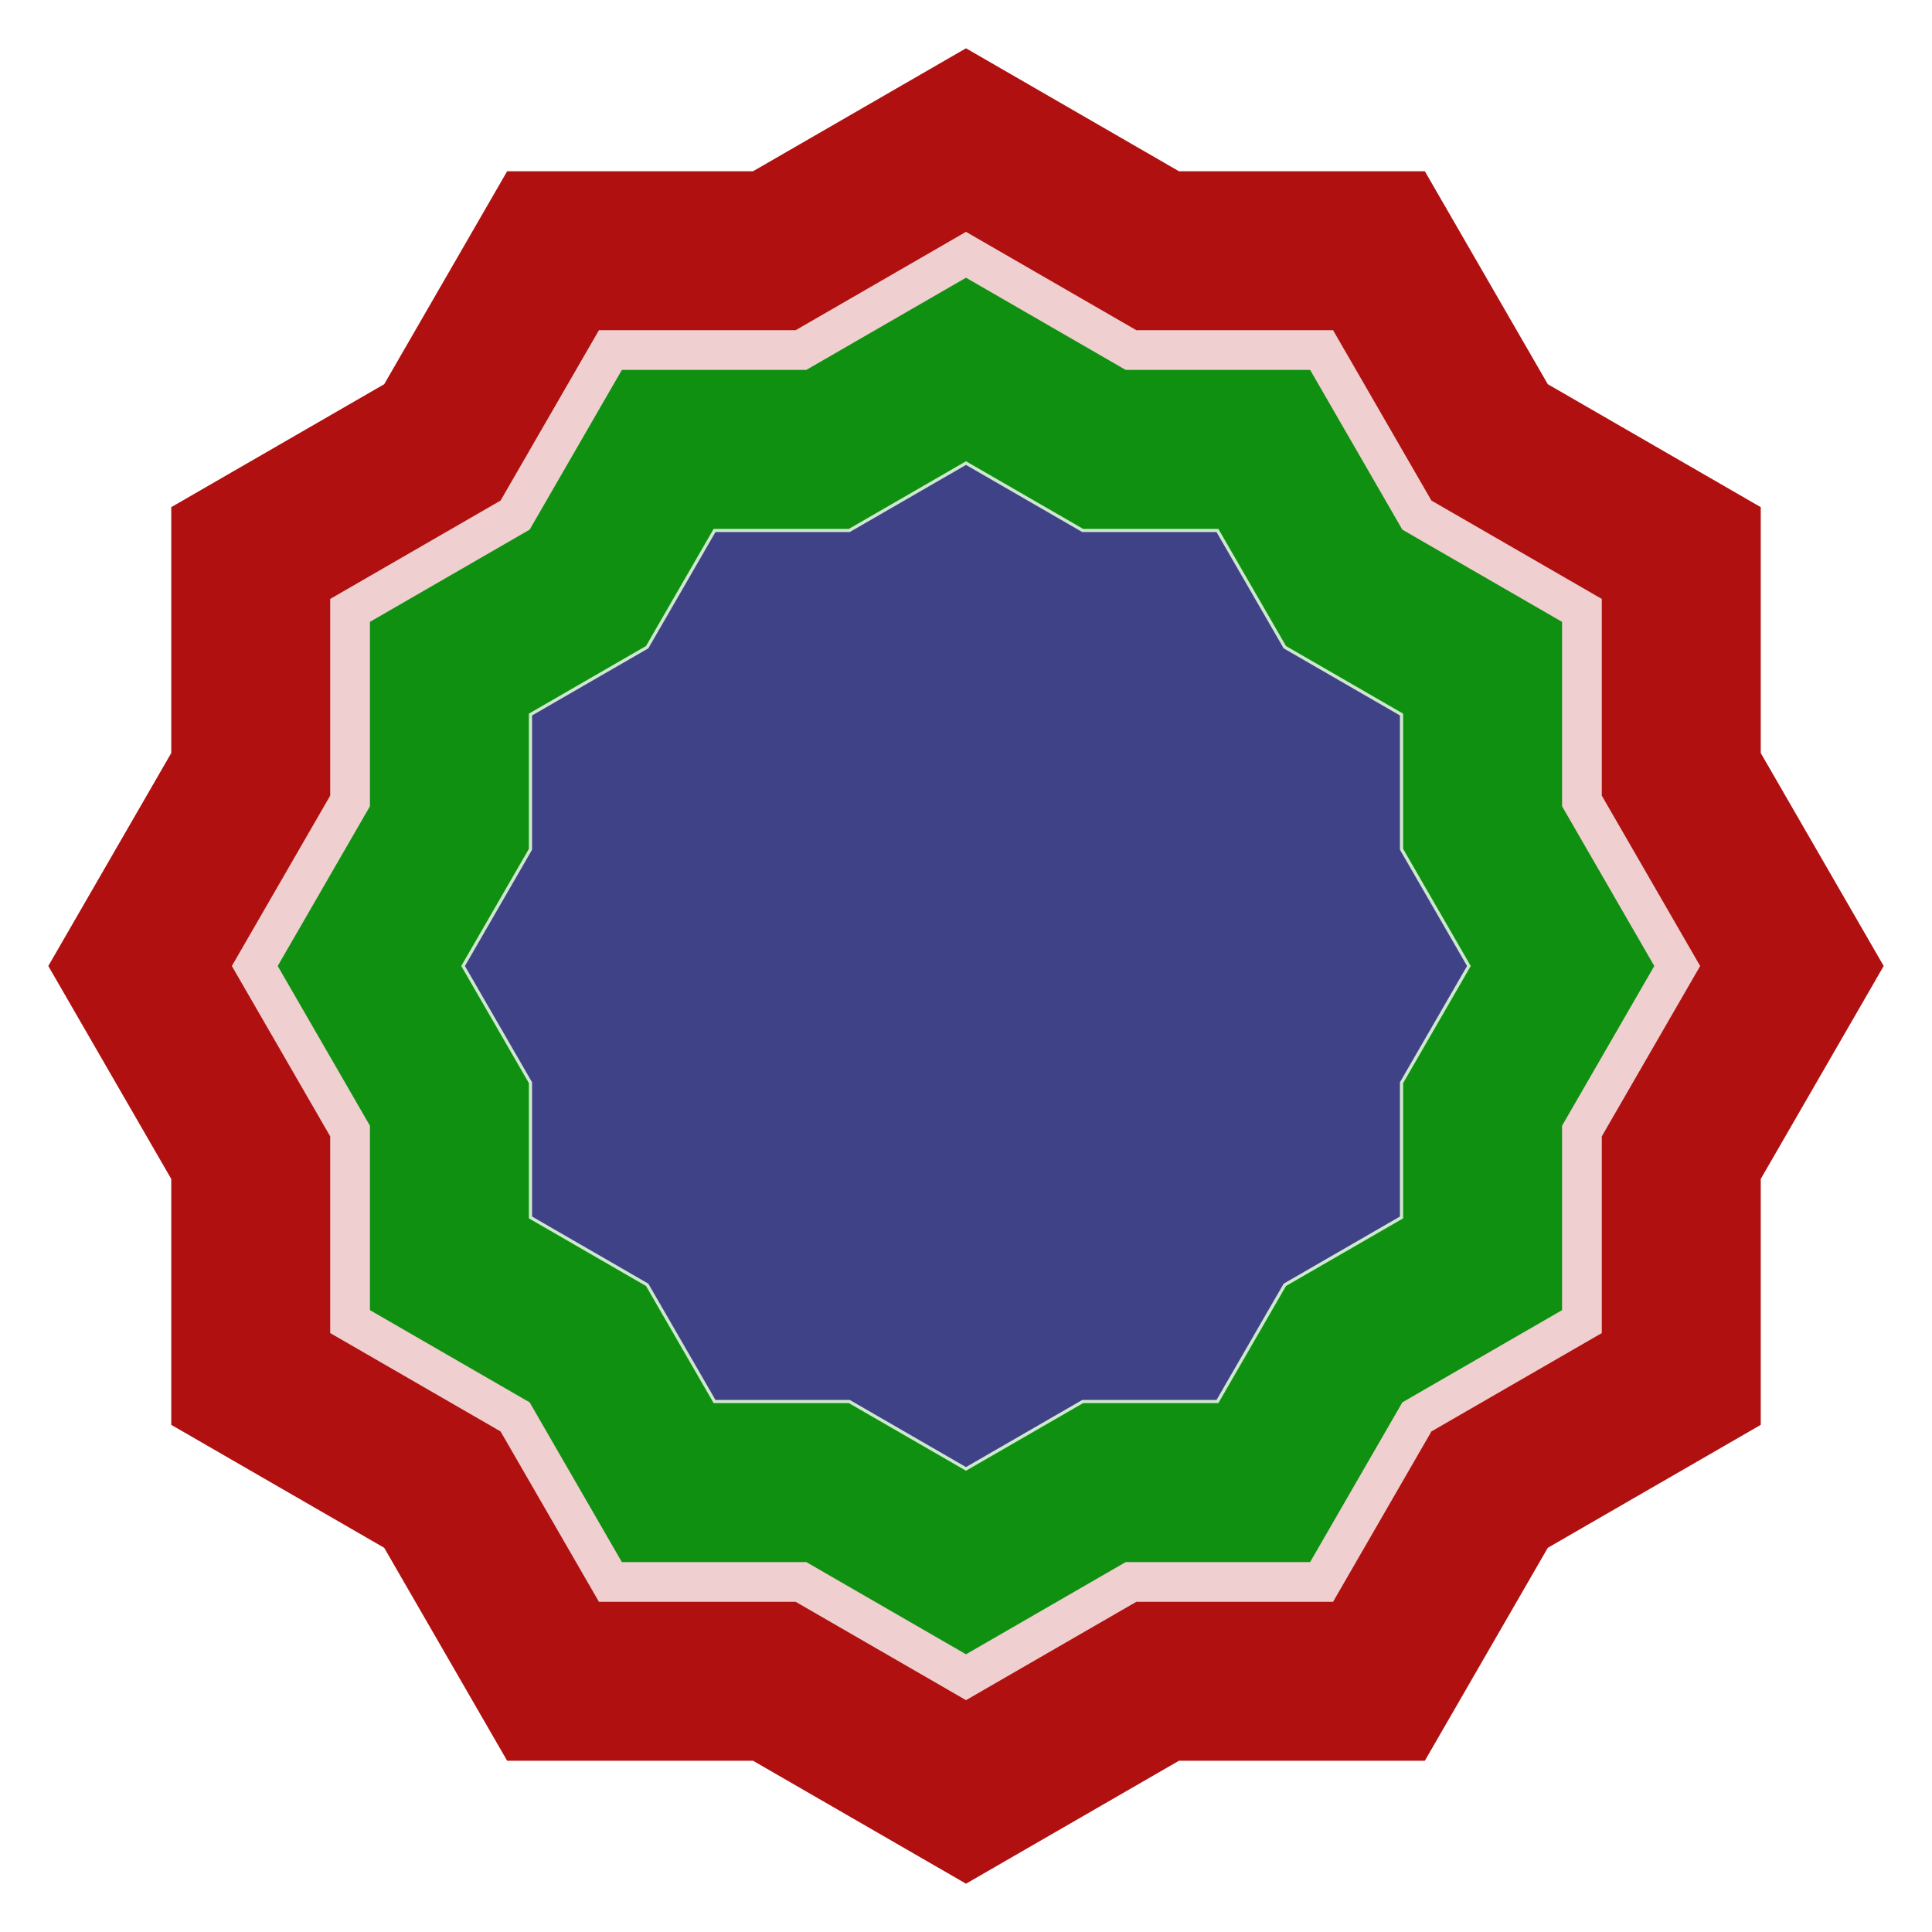
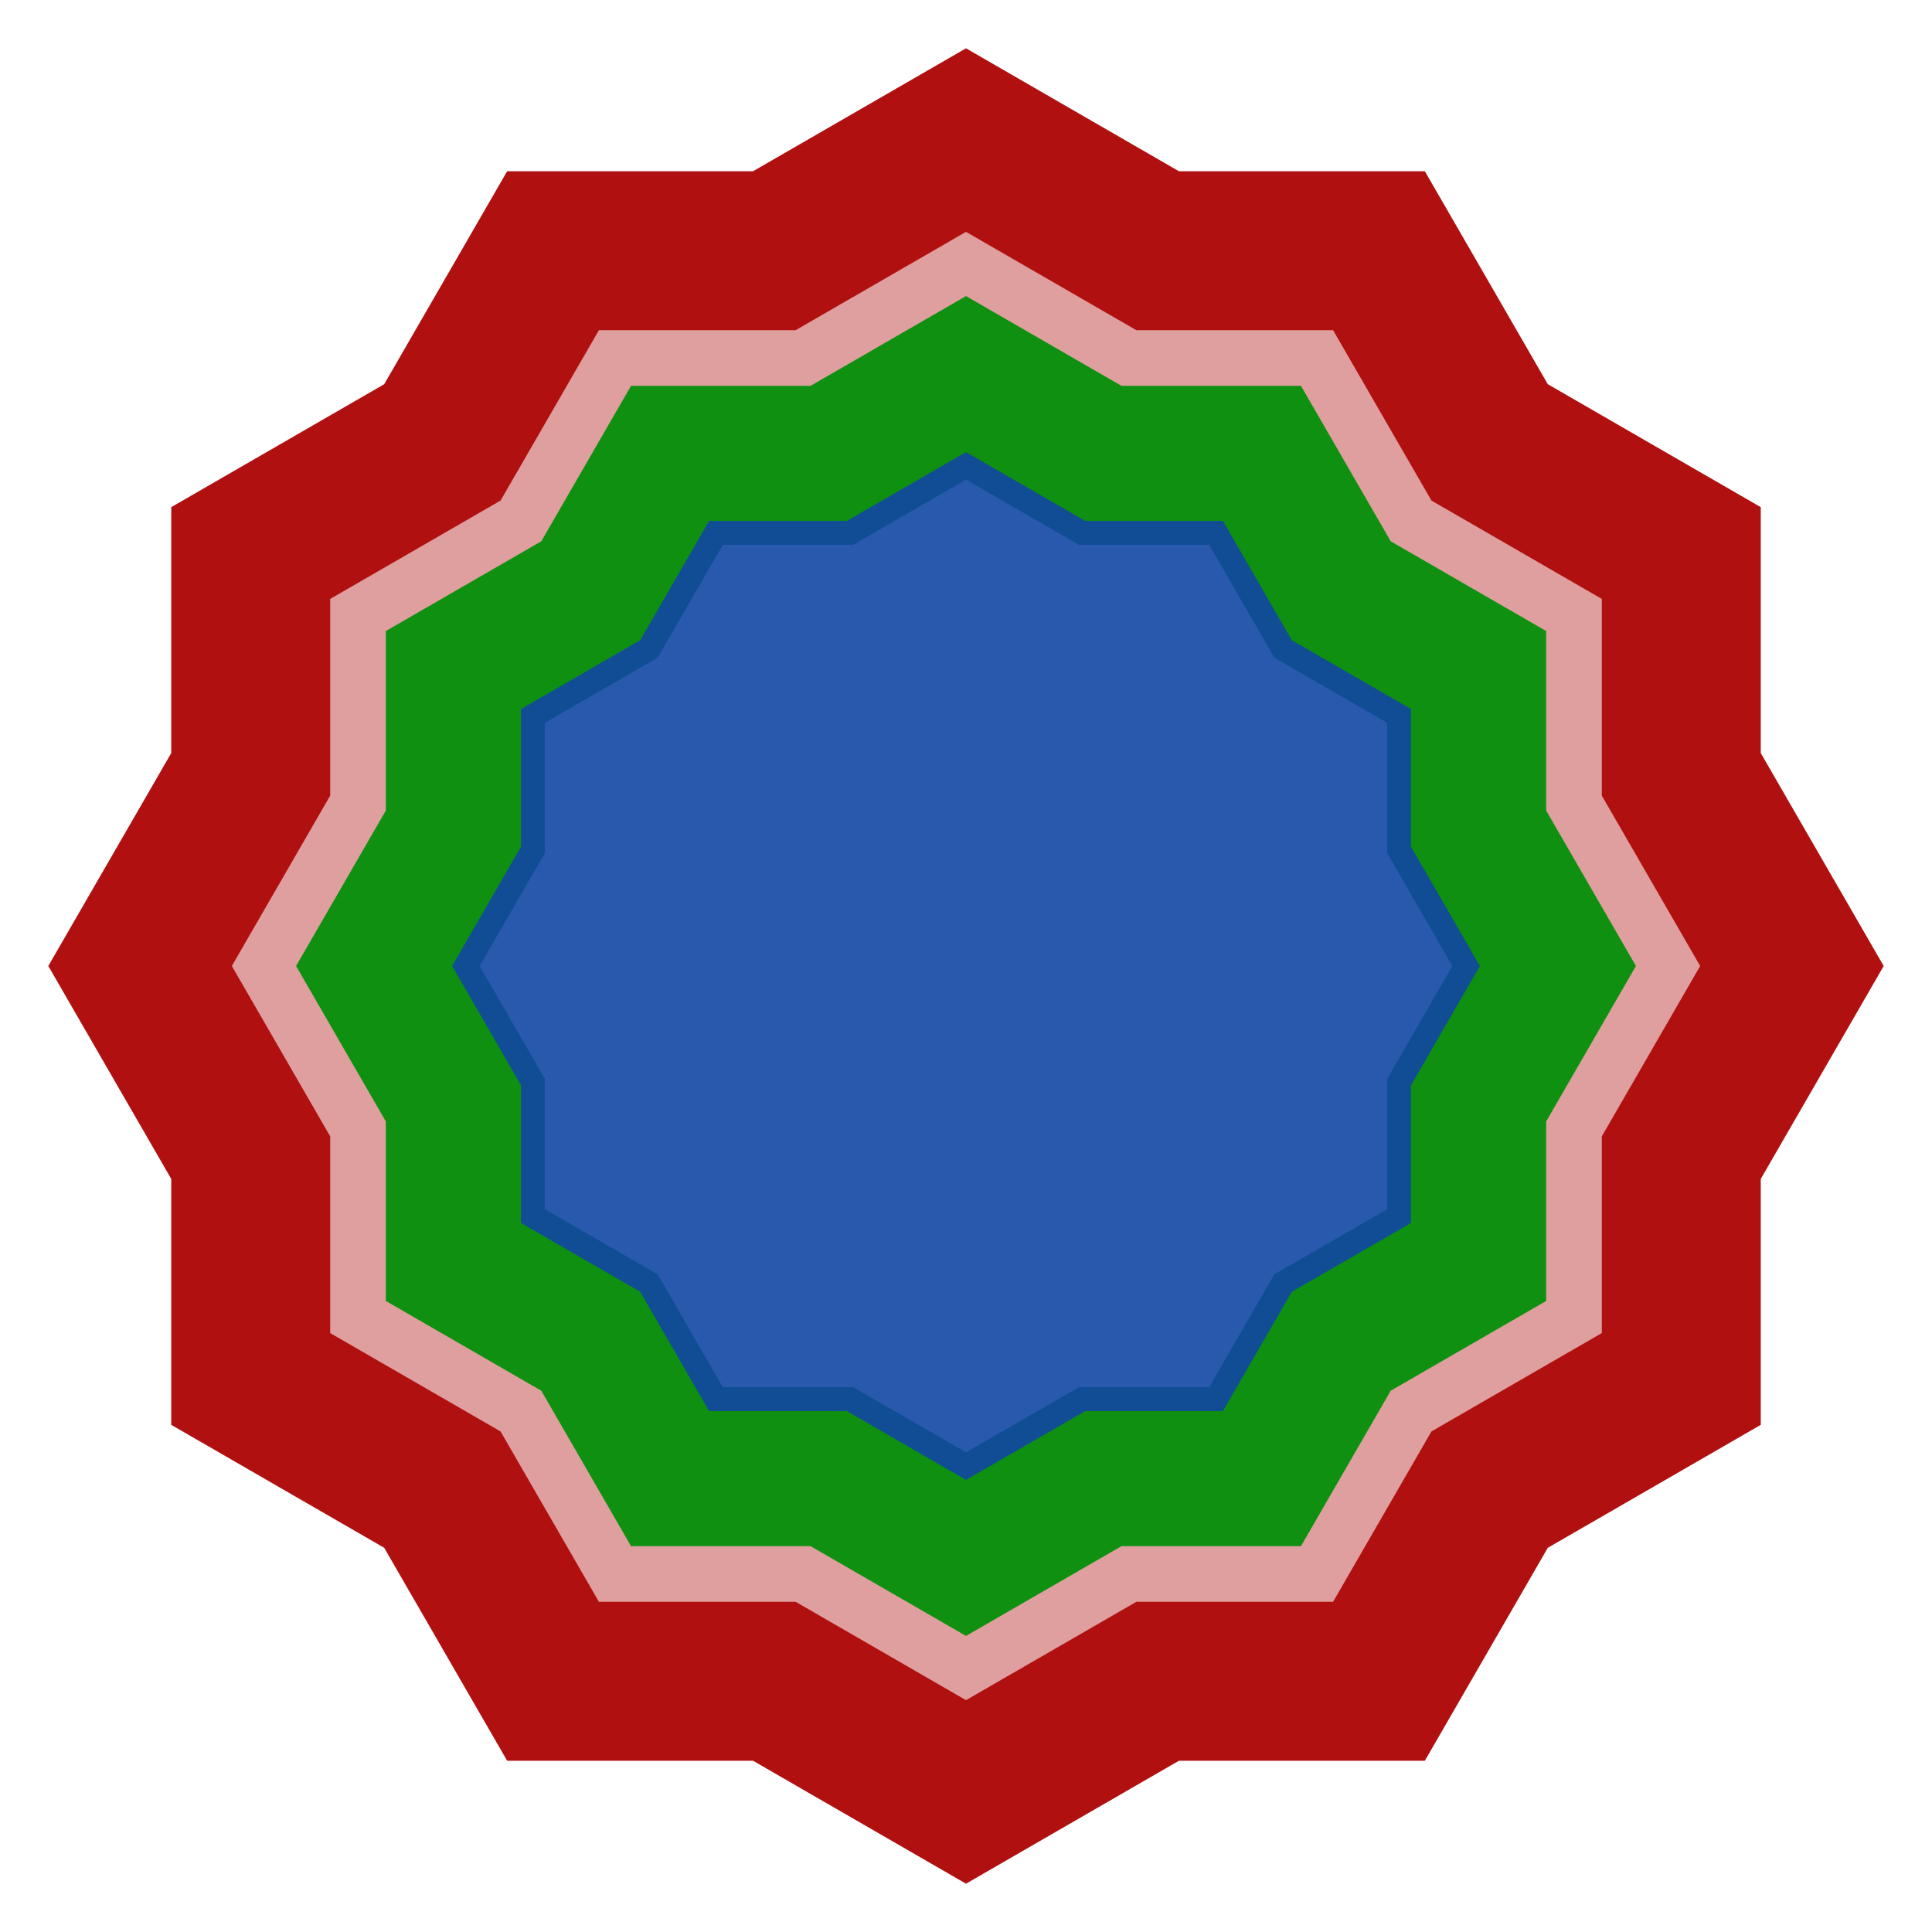
- <svg xmlns="http://www.w3.org/2000/svg" width="150" height="150" viewBox="0 0 150 150">
-   <path d="M 146.25 75 L 110.625 136.704 L 39.375 136.704 L 3.75 75 L 39.375 13.296 L 110.625 13.296 L 146.25 75 L 110.625 136.704 L 39.375 136.704 L 3.75 75 L 39.375 13.296 L 110.625 13.296 L 146.25 75 Z M 136.704 110.625 L 75 146.25 L 13.296 110.625 L 13.296 39.375 L 75 3.75 L 136.704 39.375 L 136.704 110.625 L 75 146.25 L 13.296 110.625 L 13.296 39.375 L 75 3.75 L 136.704 39.375 L 136.704 110.625 Z " fill="#b01010" />
-   <path d="M 132 75 L 103.5 124.363 L 46.5 124.363 L 18 75 L 46.5 25.637 L 103.5 25.637 L 132 75 L 103.5 124.363 L 46.5 124.363 L 18 75 L 46.5 25.637 L 103.5 25.637 L 132 75 Z M 124.363 103.5 L 75 132 L 25.637 103.5 L 25.637 46.5 L 75 18 L 124.363 46.5 L 124.363 103.5 L 75 132 L 25.637 103.5 L 25.637 46.5 L 75 18 L 124.363 46.5 L 124.363 103.5 Z " fill="rgba(255,255,255,0.8)" />
-   <path d="M 128.438 75 L 101.719 121.278 L 48.281 121.278 L 21.562 75 L 48.281 28.722 L 101.719 28.722 L 128.438 75 L 101.719 121.278 L 48.281 121.278 L 21.562 75 L 48.281 28.722 L 101.719 28.722 L 128.438 75 Z M 121.278 101.719 L 75 128.438 L 28.722 101.719 L 28.722 48.281 L 75 21.562 L 121.278 48.281 L 121.278 101.719 L 75 128.438 L 28.722 101.719 L 28.722 48.281 L 75 21.562 L 121.278 48.281 L 121.278 101.719 Z " fill="#0f9010" />
-   <path d="M 114.188 75 L 94.594 108.937 L 55.406 108.937 L 35.812 75 L 55.406 41.063 L 94.594 41.063 L 114.188 75 L 94.594 108.937 L 55.406 108.937 L 35.812 75 L 55.406 41.063 L 94.594 41.063 L 114.188 75 Z M 108.937 94.594 L 75 114.188 L 41.063 94.594 L 41.063 55.406 L 75 35.812 L 108.937 55.406 L 108.937 94.594 L 75 114.188 L 41.063 94.594 L 41.063 55.406 L 75 35.812 L 108.937 55.406 L 108.937 94.594 Z " fill="rgba(255,255,255,0.8)" />
-   <path d="M 113.903 75 L 94.451 108.691 L 55.549 108.691 L 36.097 75 L 55.549 41.309 L 94.451 41.309 L 113.903 75 L 94.451 108.691 L 55.549 108.691 L 36.097 75 L 55.549 41.309 L 94.451 41.309 L 113.903 75 Z M 108.691 94.451 L 75 113.903 L 41.309 94.451 L 41.309 55.549 L 75 36.097 L 108.691 55.549 L 108.691 94.451 L 75 113.903 L 41.309 94.451 L 41.309 55.549 L 75 36.097 L 108.691 55.549 L 108.691 94.451 Z " fill="#303080" opacity="0.9" />
+ <svg xmlns="http://www.w3.org/2000/svg" width="500" height="500" viewBox="0 0 500 500">
+   <path d="M 487.5 250 L 368.75 455.681 L 131.25 455.681 L 12.5 250 L 131.25 44.319 L 368.75 44.319 L 487.5 250 L 368.75 455.681 L 131.25 455.681 L 12.5 250 L 131.25 44.319 L 368.75 44.319 L 487.5 250 Z M 455.681 368.75 L 250 487.5 L 44.319 368.75 L 44.319 131.25 L 250 12.5 L 455.681 131.25 L 455.681 368.75 L 250 487.5 L 44.319 368.75 L 44.319 131.25 L 250 12.5 L 455.681 131.25 L 455.681 368.75 Z " fill="#b01010" />
+   <path d="M 440 250 L 345 414.545 L 155 414.545 L 60 250 L 155 85.455 L 345 85.455 L 440 250 L 345 414.545 L 155 414.545 L 60 250 L 155 85.455 L 345 85.455 L 440 250 Z M 414.545 345 L 250 440 L 85.455 345 L 85.455 155 L 250 60 L 414.545 155 L 414.545 345 L 250 440 L 85.455 345 L 85.455 155 L 250 60 L 414.545 155 L 414.545 345 Z " fill="rgba(255,255,255,0.6)" />
+   <path d="M 423.375 250 L 336.688 400.147 L 163.313 400.147 L 76.625 250 L 163.312 99.853 L 336.688 99.853 L 423.375 250 L 336.687 400.147 L 163.313 400.147 L 76.625 250 L 163.313 99.853 L 336.687 99.853 L 423.375 250 Z M 400.147 336.688 L 250 423.375 L 99.853 336.688 L 99.853 163.312 L 250 76.625 L 400.147 163.312 L 400.147 336.688 L 250 423.375 L 99.853 336.687 L 99.853 163.313 L 250 76.625 L 400.147 163.312 L 400.147 336.687 Z " fill="#0f9010" />
+   <path d="M 375.875 250 L 312.938 359.011 L 187.063 359.011 L 124.125 250 L 187.062 140.989 L 312.938 140.989 L 375.875 250 L 312.937 359.011 L 187.063 359.011 L 124.125 250 L 187.063 140.989 L 312.937 140.989 L 375.875 250 Z M 359.011 312.938 L 250 375.875 L 140.989 312.938 L 140.989 187.062 L 250 124.125 L 359.011 187.062 L 359.011 312.938 L 250 375.875 L 140.989 312.938 L 140.989 187.063 L 250 124.125 L 359.011 187.062 L 359.011 312.937 Z " fill="rgba(255,255,255,0.6)" />
+   <path d="M 383 250 L 316.5 365.181 L 183.5 365.181 L 117 250 L 183.5 134.819 L 316.5 134.819 L 383 250 L 316.5 365.181 L 183.5 365.181 L 117 250 L 183.5 134.819 L 316.5 134.819 L 383 250 Z M 365.181 316.5 L 250 383 L 134.819 316.5 L 134.819 183.5 L 250 117 L 365.181 183.5 L 365.181 316.5 L 250 383 L 134.819 316.5 L 134.819 183.5 L 250 117 L 365.181 183.5 L 365.181 316.5 Z " fill="#1040b0" opacity="0.83" />
</svg>
